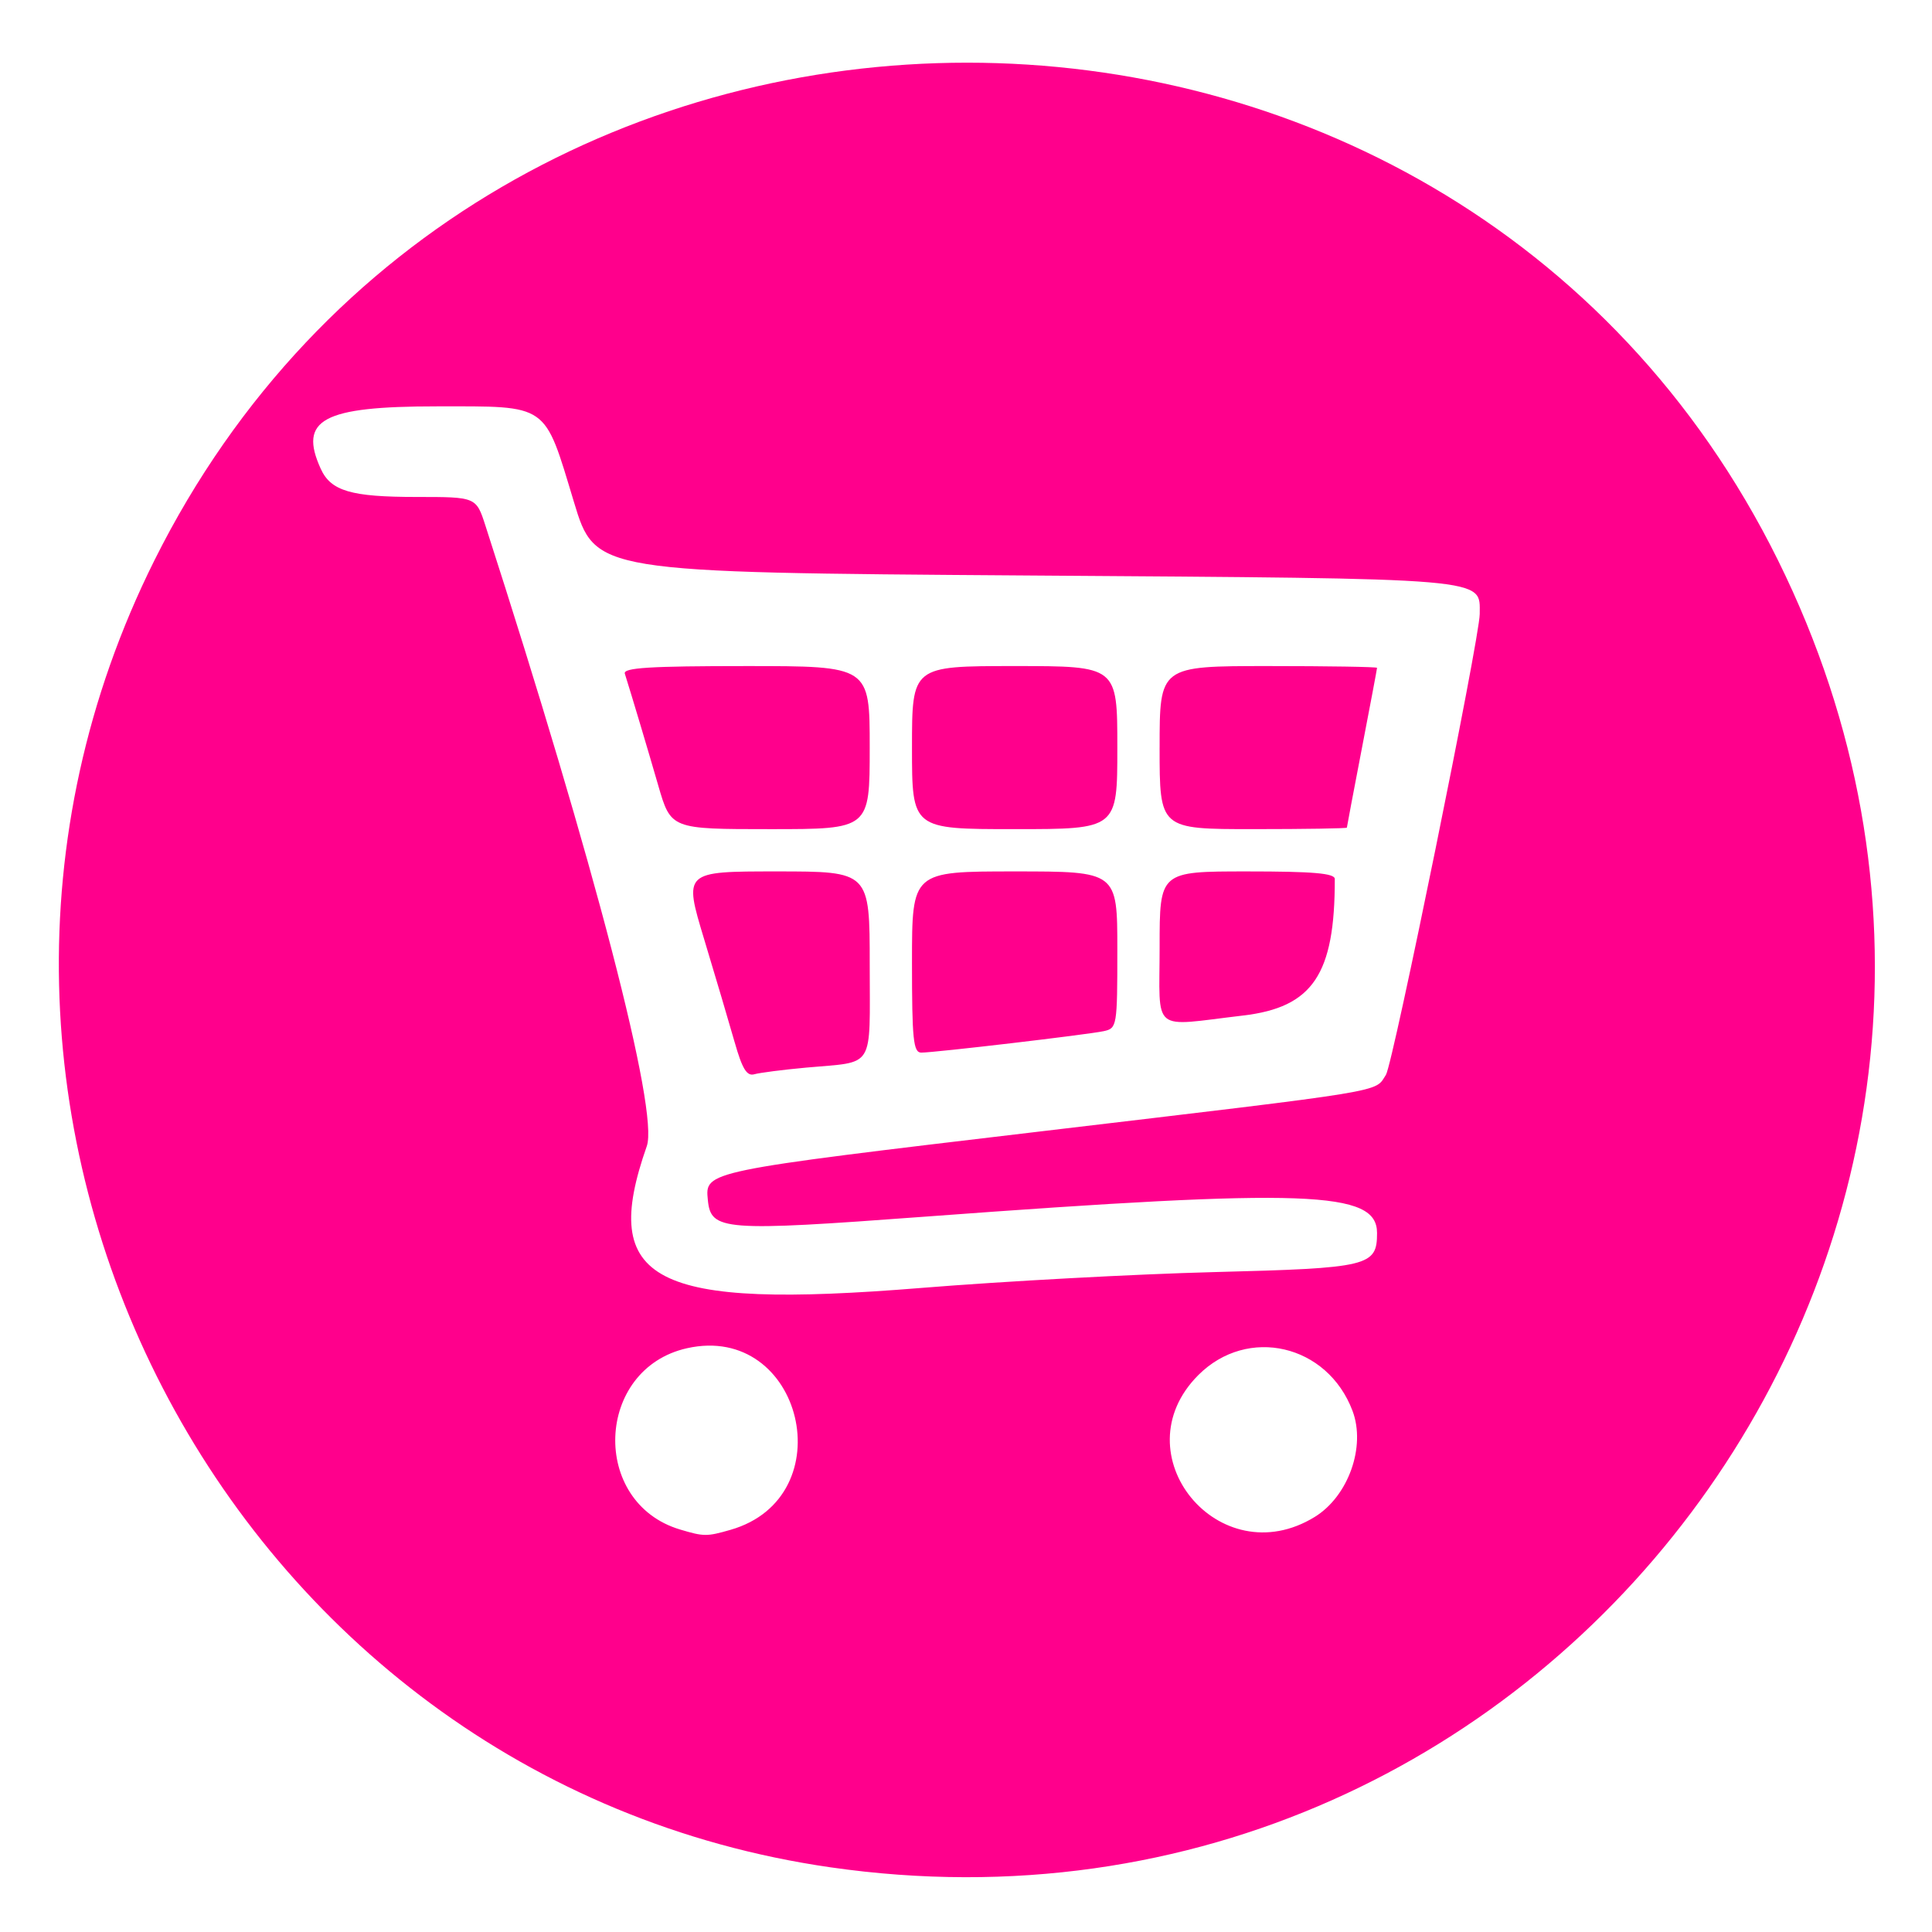
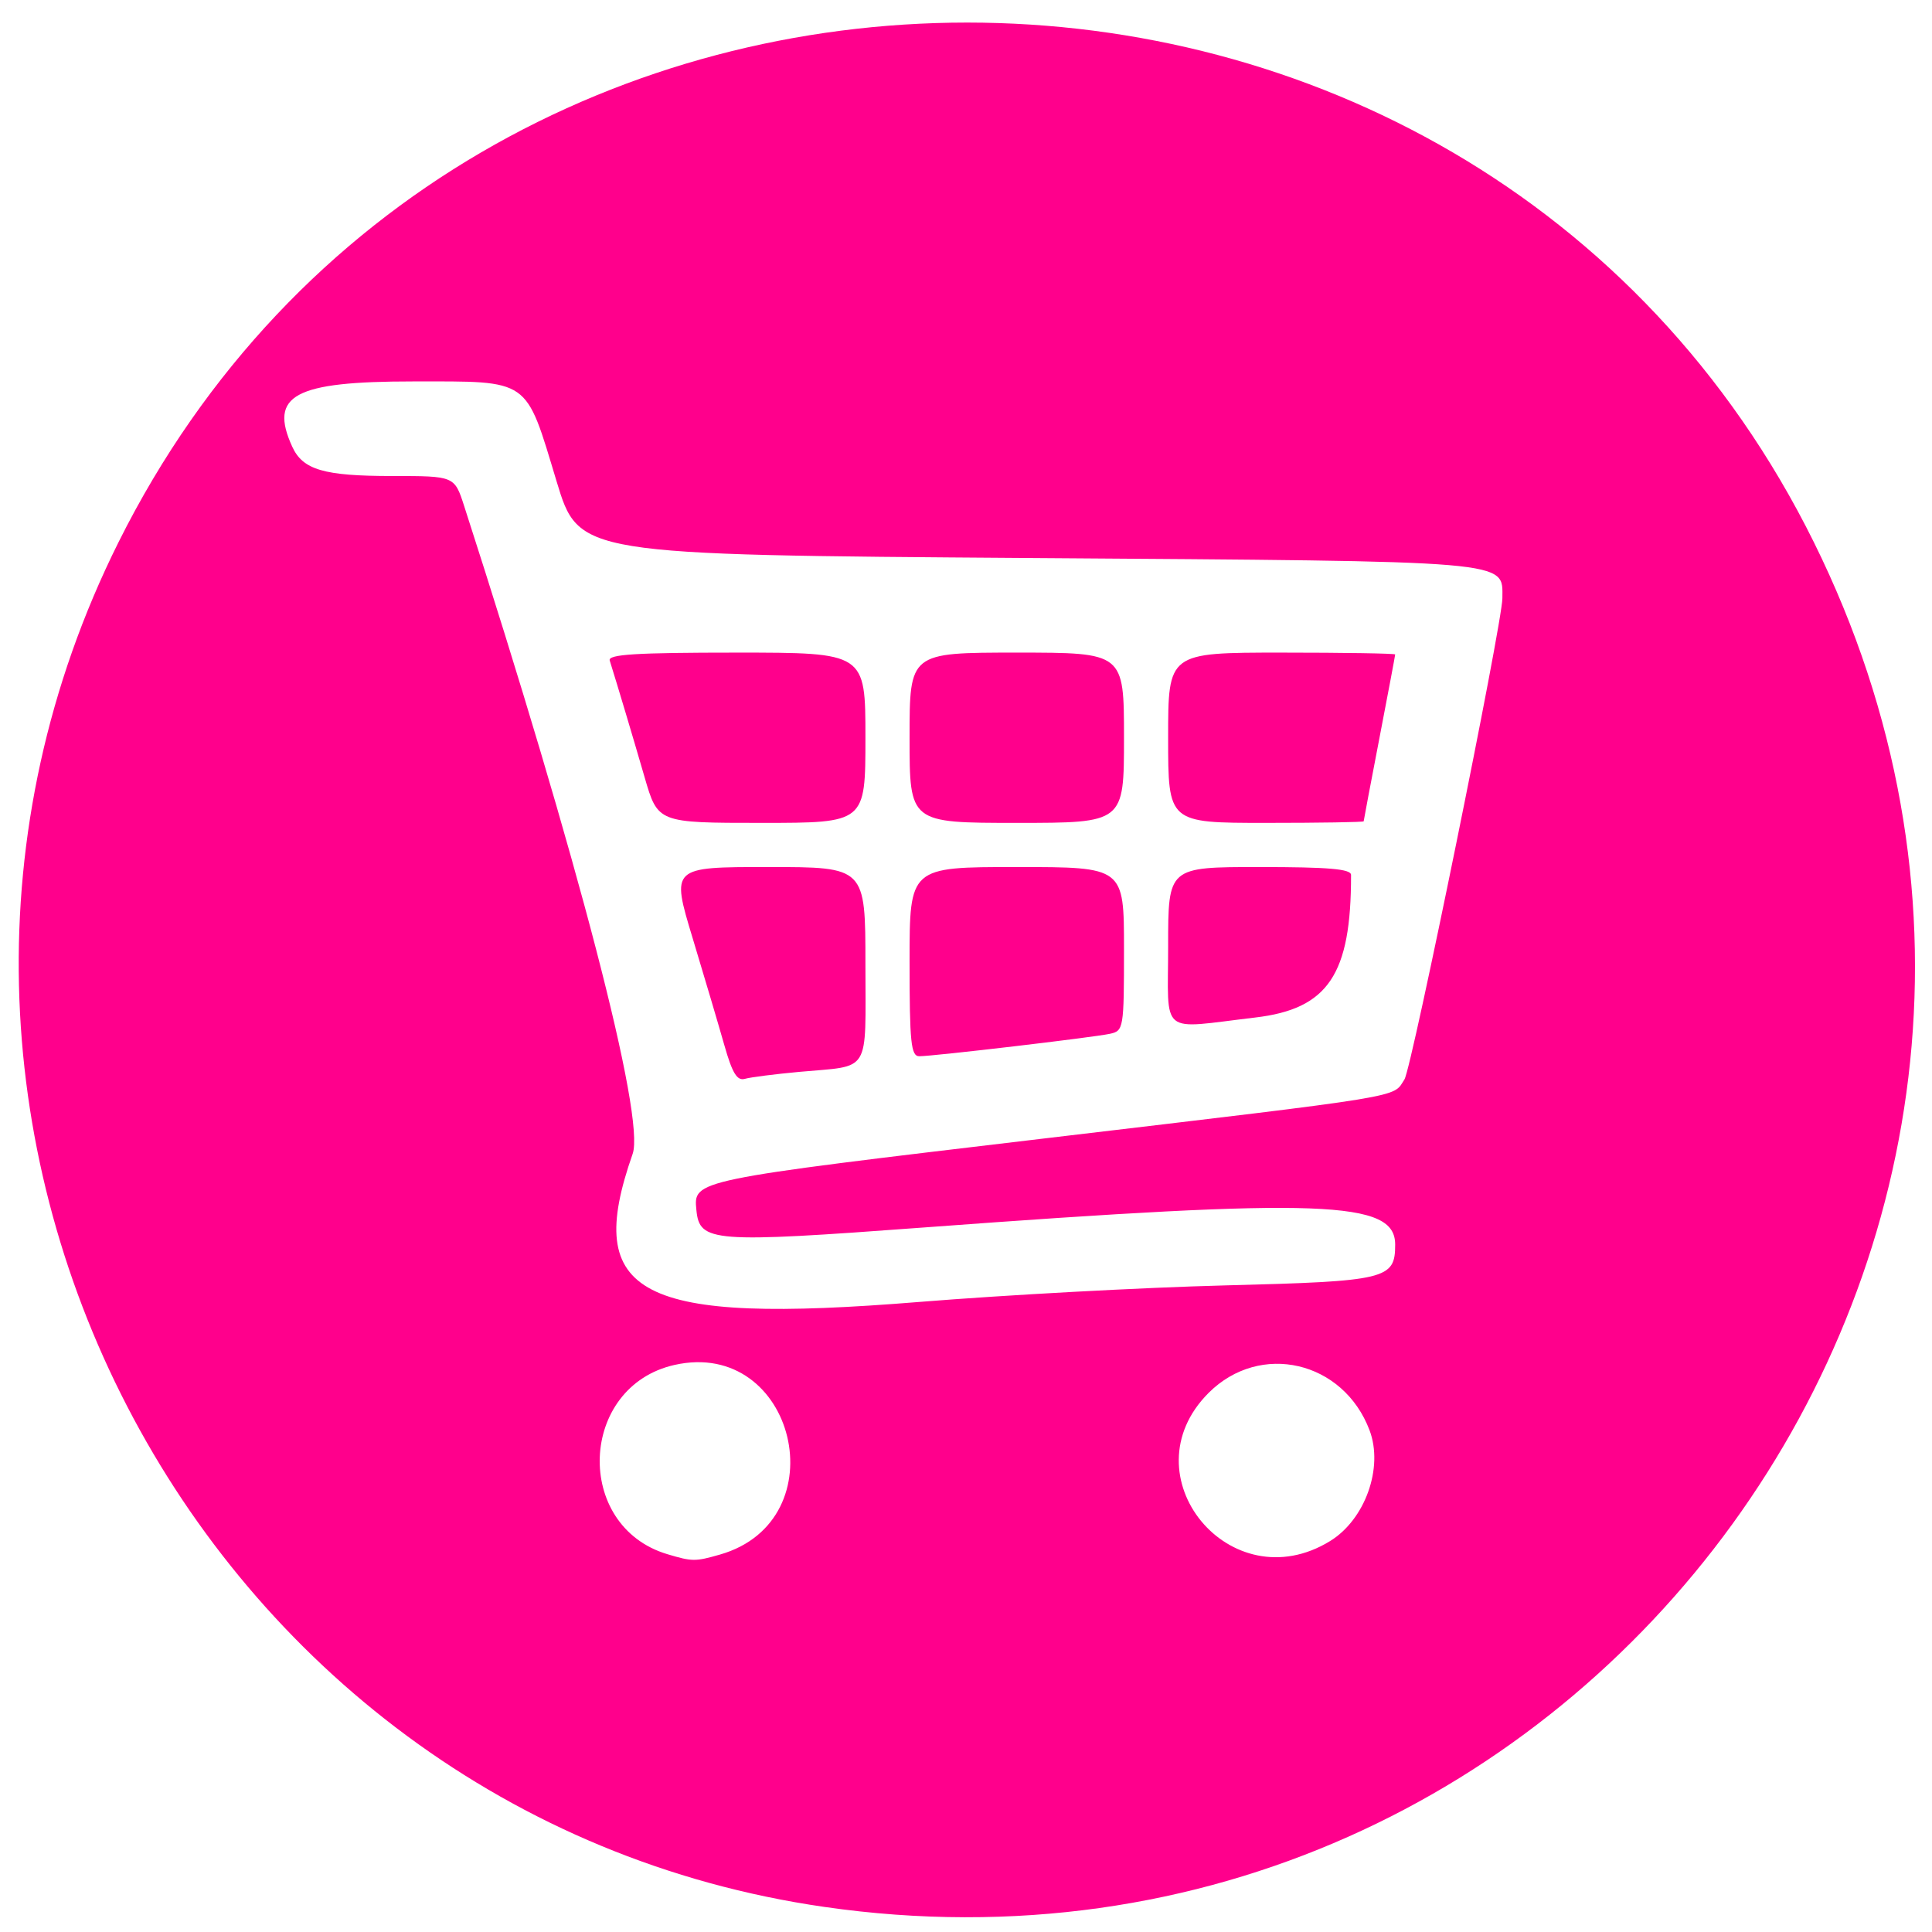
<svg xmlns="http://www.w3.org/2000/svg" version="1.1" id="svg1" width="300" height="300" viewBox="0 0 300 300">
  <defs id="defs1" />
  <g id="g1">
-     <path style="fill:#ff008c;stroke-width:0.938;fill-opacity:1" d="M 128.953,289.956 C 35.042,276.419 -18.686,172.553 23.975,87.015 c 51.39,-103.042 201.126,-103.042 252.119,0 50.703,102.456 -33.98,219.253 -147.141,202.941 z m -15.529,-52.402 c 17.711,-5.08 11.201,-32.235 -6.761,-28.199 -14.252,3.202 -15.04,23.965 -1.068,28.145 3.705,1.108 4.143,1.111 7.829,0.054 z m 90.724,-2.005 c 5.22,-3.208 7.966,-10.913 5.871,-16.472 -3.896,-10.334 -16.287,-13.212 -23.939,-5.56 -12.257,12.257 3.235,31.148 18.068,22.032 z m -61.128,-35.557 c 12.895,-1.045 33.364,-2.153 45.485,-2.462 24.074,-0.614 25.322,-0.913 25.322,-6.069 0,-6.558 -10.742,-6.949 -70.09,-2.546 -31.511,2.338 -33.355,2.197 -33.824,-2.586 -0.44,-4.482 -0.654,-4.438 51.395,-10.612 55.045,-6.529 52.088,-6.045 53.9,-8.823 1.087,-1.666 14.563,-67.875 14.563,-71.549 0,-5.669 2.267,-5.476 -70.463,-5.986 C 92.429,88.89 92.429,88.89 89.121,77.951 84.446,62.496 85.312,63.1 67.805,63.1 c -17.698,0 -21.486,2.042 -17.997,9.7 1.571,3.449 4.701,4.368 14.871,4.368 9.259,0 9.259,0 10.698,4.455 16.944,52.466 26.953,90.952 25.057,96.351 -7.412,21.108 0.886,25.398 42.586,22.019 z m -28.945,-38.162 c -0.846,-2.978 -2.974,-10.162 -4.728,-15.965 -3.19,-10.551 -3.19,-10.551 11.256,-10.551 14.446,0 14.446,0 14.446,14.473 0,16.519 0.935,15 -9.847,15.989 -3.611,0.331 -7.245,0.797 -8.076,1.035 -1.158,0.332 -1.871,-0.833 -3.049,-4.981 z m 27.538,-12.448 c 0,-14.068 0,-14.068 15.943,-14.068 15.943,0 15.943,0 15.943,12.174 0,11.865 -0.054,12.186 -2.11,12.629 -2.505,0.54 -26.246,3.332 -28.331,3.332 -1.238,0 -1.446,-2.02 -1.446,-14.068 z m 38.452,-2.345 c 0,-11.723 0,-11.723 13.599,-11.723 10.253,0 13.599,0.288 13.601,1.172 0.024,14.818 -3.412,19.933 -14.249,21.206 -14.44,1.697 -12.95,2.922 -12.95,-10.655 z M 102.207,121.949 c -1.718,-5.923 -4.018,-13.621 -5.185,-17.35 -0.285,-0.912 3.902,-1.172 18.83,-1.172 19.196,0 19.196,0 19.196,12.661 0,12.661 0,12.661 -15.435,12.661 -15.435,0 -15.435,0 -17.407,-6.799 z m 39.406,-5.862 c 0,-12.661 0,-12.661 15.943,-12.661 15.943,0 15.943,0 15.943,12.661 0,12.661 0,12.661 -15.943,12.661 -15.943,0 -15.943,0 -15.943,-12.661 z m 38.452,0 c 0,-12.661 0,-12.661 16.881,-12.661 9.285,0 16.881,0.123 16.881,0.274 0,0.151 -1.053,5.743 -2.34,12.426 -1.287,6.684 -2.342,12.258 -2.345,12.387 -0.003,0.129 -6.547,0.234 -14.542,0.234 -14.537,0 -14.537,0 -14.537,-12.661 z" id="path1" />
+     <path style="fill:#ff008c;fill-opacity:1;stroke-width:0.979" d="M 128.017,296.107 C 29.957,281.972 -26.145,173.518 18.4,84.2 72.061,-23.395 228.413,-23.395 281.659,84.2 334.603,191.182 246.178,313.14 128.017,296.107 Z m -16.215,-54.717 c 18.494,-5.304 11.696,-33.659 -7.059,-29.445 -14.881,3.344 -15.704,25.024 -1.116,29.388 3.869,1.157 4.326,1.161 8.175,0.057 z m 94.733,-2.094 c 5.451,-3.35 8.318,-11.395 6.13,-17.199 -4.068,-10.79 -17.007,-13.795 -24.996,-5.806 -12.799,12.799 3.377,32.524 18.866,23.005 z m -63.829,-37.128 c 13.465,-1.091 34.838,-2.248 47.495,-2.571 25.138,-0.641 26.441,-0.954 26.441,-6.337 0,-6.848 -11.216,-7.256 -73.187,-2.658 -32.903,2.441 -34.829,2.294 -35.319,-2.7 -0.459,-4.68 -0.683,-4.634 53.666,-11.081 57.477,-6.818 54.389,-6.312 56.281,-9.212 1.135,-1.739 15.206,-70.874 15.206,-74.711 0,-5.919 2.367,-5.718 -73.577,-6.251 -69.833,-0.49 -69.833,-0.49 -73.288,-11.912 -4.881,-16.138 -3.977,-15.508 -22.258,-15.508 -18.48,0 -22.435,2.132 -18.792,10.128 1.641,3.601 4.909,4.561 15.528,4.561 9.668,0 9.668,0 11.17,4.652 17.693,54.784 28.144,94.97 26.164,100.608 -7.739,22.041 0.925,26.521 44.468,22.992 z m -30.224,-39.848 c -0.883,-3.11 -3.105,-10.611 -4.937,-16.671 -3.331,-11.017 -3.331,-11.017 11.753,-11.017 15.084,0 15.084,0 15.084,15.113 0,17.248 0.976,15.663 -10.282,16.695 -3.77,0.346 -7.565,0.832 -8.433,1.081 -1.209,0.347 -1.954,-0.87 -3.184,-5.201 z m 28.755,-12.998 c 0,-14.689 0,-14.689 16.648,-14.689 16.648,0 16.648,0 16.648,12.712 0,12.389 -0.056,12.724 -2.203,13.187 -2.615,0.564 -27.406,3.48 -29.583,3.48 -1.293,0 -1.51,-2.109 -1.51,-14.689 z m 40.151,-2.448 c 0,-12.241 0,-12.241 14.2,-12.241 10.706,0 14.2,0.301 14.202,1.224 0.025,15.473 -3.563,20.813 -14.879,22.143 -15.078,1.772 -13.522,3.051 -13.522,-11.126 z m -81.298,-26.196 c -1.794,-6.185 -4.196,-14.223 -5.414,-18.117 -0.298,-0.952 4.075,-1.224 19.662,-1.224 20.045,0 20.045,0 20.045,13.22 0,13.22 0,13.22 -16.117,13.22 -16.117,0 -16.117,0 -18.176,-7.1 z m 41.147,-6.121 c 0,-13.22 0,-13.22 16.648,-13.22 16.648,0 16.648,0 16.648,13.22 0,13.22 0,13.22 -16.648,13.22 -16.648,0 -16.648,0 -16.648,-13.22 z m 40.151,0 c 0,-13.22 0,-13.22 17.627,-13.22 9.695,0 17.627,0.129 17.627,0.286 0,0.157 -1.099,5.996 -2.443,12.975 -1.344,6.979 -2.445,12.799 -2.448,12.934 -0.003,0.135 -6.836,0.245 -15.184,0.245 -15.179,0 -15.179,0 -15.179,-13.22 z" id="path1" />
  </g>
</svg>
